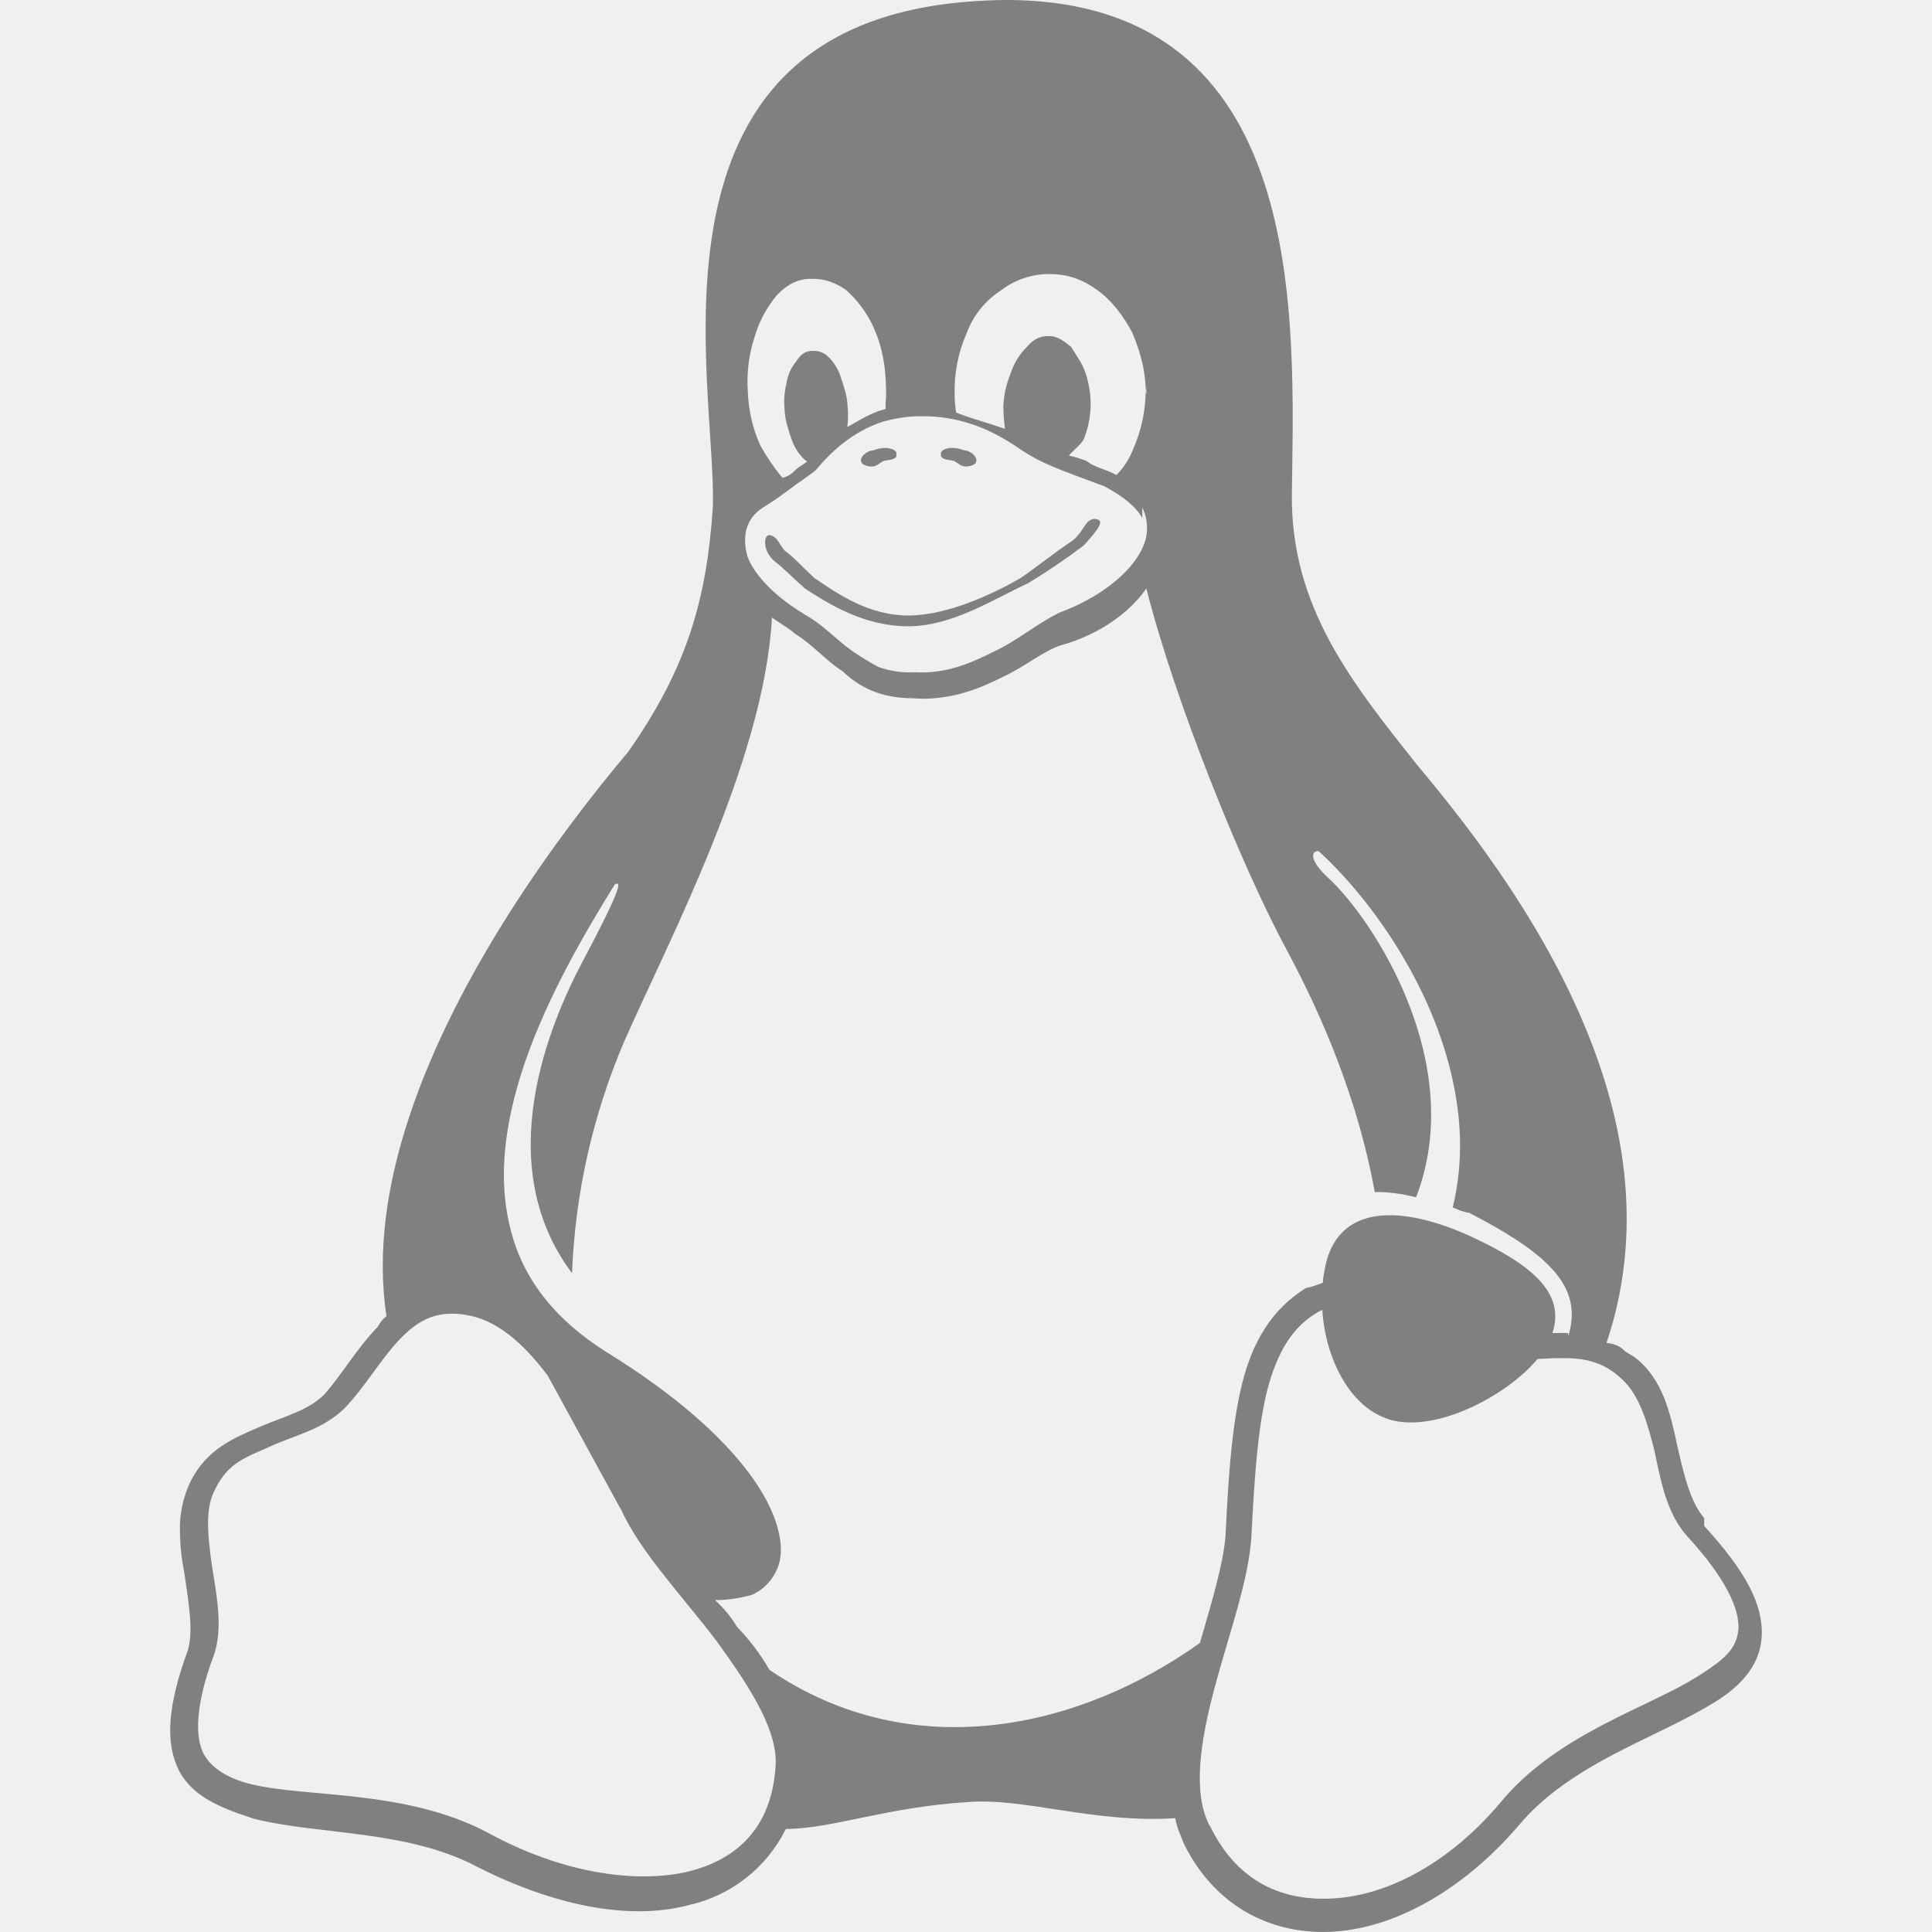
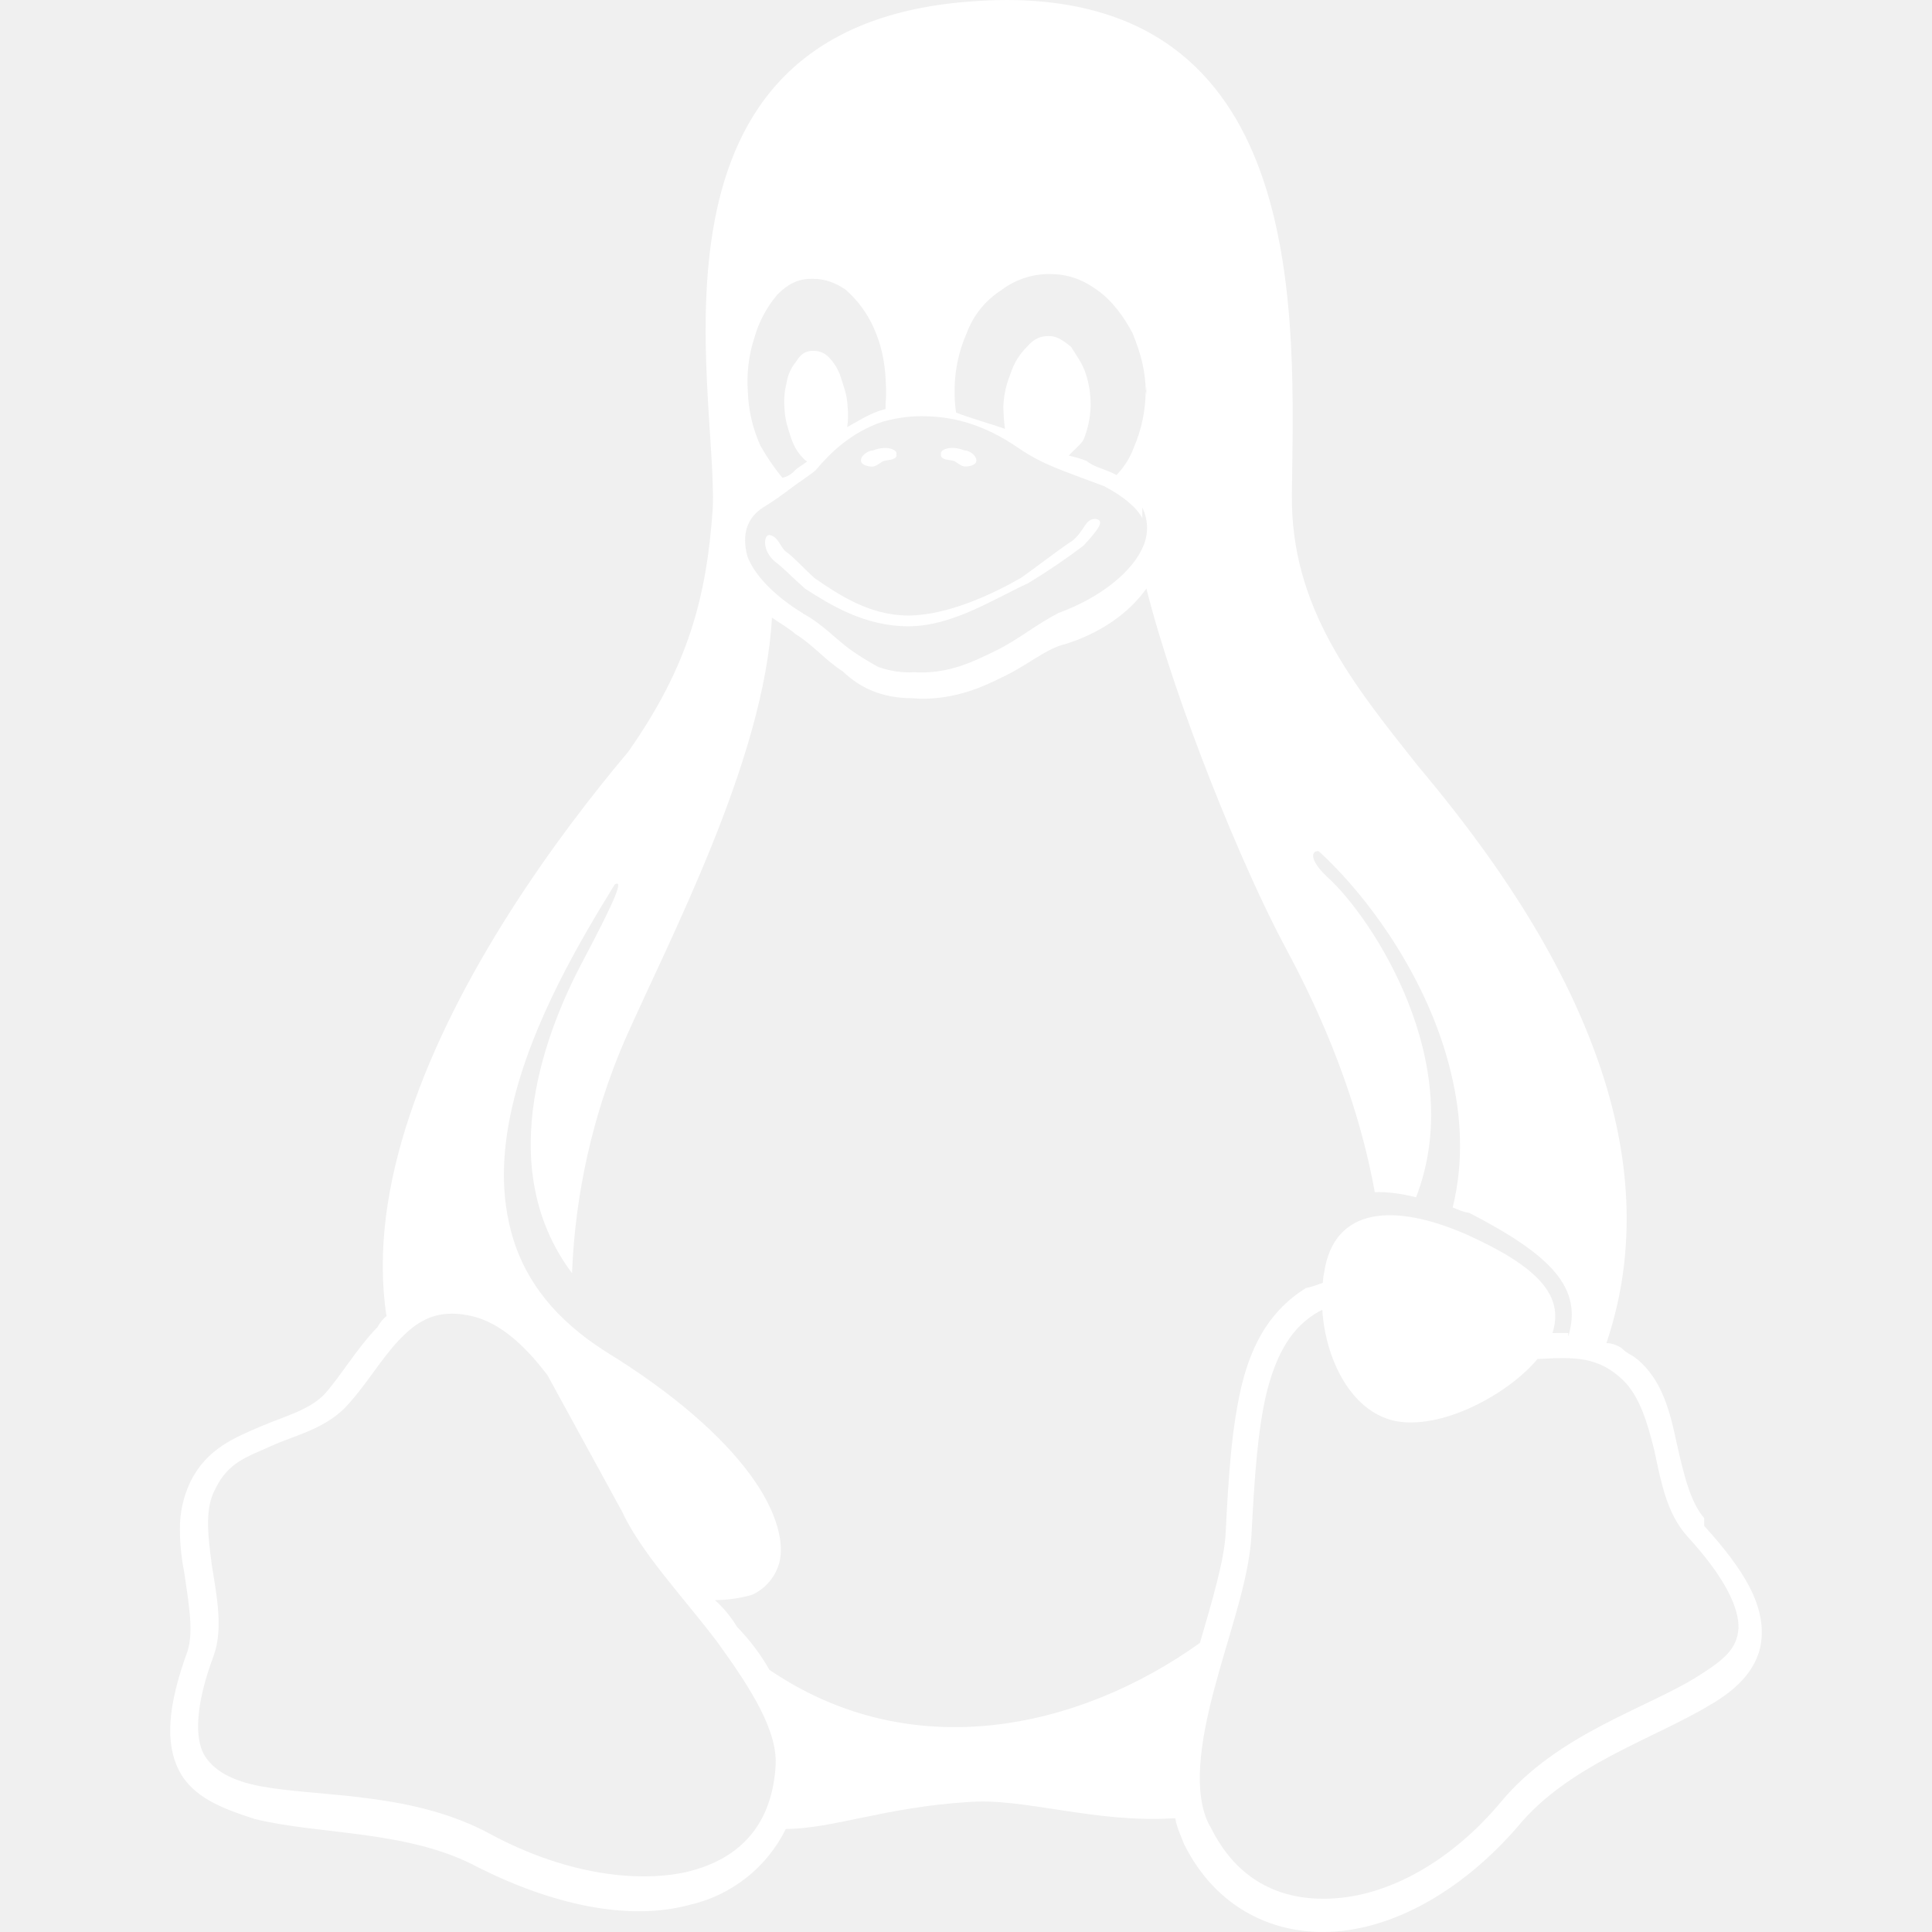
<svg xmlns="http://www.w3.org/2000/svg" role="img" viewBox="0 0 24 24">
-   <path fill="grey" d="M12.504 0c-.155 0-.315.008-.48.021-4.226.333-3.105 4.807-3.17 6.298-.076 1.092-.3 1.953-1.05 3.02-.885 1.051-2.127 2.75-2.716 4.521-.278.832-.41 1.684-.287 2.489a.424.424 0 00-.11.135c-.26.268-.45.6-.663.839-.199.199-.485.267-.797.4-.313.136-.658.269-.864.68-.09.189-.136.394-.132.602 0 .199.027.4.055.536.058.399.116.728.04.97-.249.68-.28 1.145-.106 1.484.174.334.535.47.94.601.81.2 1.91.135 2.774.6.926.466 1.866.67 2.616.47.526-.116.97-.464 1.208-.946.587-.003 1.23-.269 2.26-.334.699-.058 1.574.267 2.577.2.025.134.063.198.114.333l.003.003c.391.778 1.113 1.132 1.884 1.071.771-.06 1.592-.536 2.257-1.306.631-.765 1.683-1.084 2.378-1.503.348-.199.629-.469.649-.853.023-.4-.2-.811-.714-1.376v-.097l-.003-.003c-.17-.2-.25-.535-.338-.926-.085-.401-.182-.786-.492-1.046h-.003c-.059-.054-.123-.067-.188-.135a.357.357 0 00-.19-.064c.431-1.278.264-2.55-.173-3.694-.533-1.41-1.465-2.638-2.175-3.483-.796-1.005-1.576-1.957-1.56-3.368.026-2.152.236-6.133-3.544-6.139zm.529 3.405h.013c.213 0 .396.062.584.198.19.135.33.332.438.533.105.259.158.459.166.724 0-.02.006-.04.006-.06v.105a.086.086 0 01-.004-.021l-.004-.024a1.807 1.807 0 01-.15.706.953.953 0 01-.213.335.71.71 0 00-.088-.042c-.104-.045-.198-.064-.284-.133a1.312 1.312 0 00-.22-.066c.05-.06.146-.133.183-.198.053-.128.082-.264.088-.402v-.02a1.21 1.21 0 00-.061-.4c-.045-.134-.101-.2-.183-.333-.084-.066-.167-.132-.267-.132h-.016c-.093 0-.176.03-.262.132a.8.8 0 00-.205.334 1.18 1.18 0 00-.09.4v.019c.002.089.008.179.02.267-.193-.067-.438-.135-.607-.202a1.635 1.635 0 01-.018-.2v-.02a1.772 1.772 0 01.15-.768c.082-.22.232-.406.43-.533a.985.985 0 01.594-.2zm-2.962.059h.036c.142 0 .27.048.399.135.146.129.264.288.344.465.09.199.14.4.153.667v.004c.007.134.006.2-.002.266v.08c-.03.007-.056.018-.083.024-.152.055-.274.135-.393.2.012-.09.013-.18.003-.267v-.015c-.012-.133-.04-.2-.082-.333a.613.613 0 00-.166-.267.248.248 0 00-.183-.064h-.021c-.071.006-.13.04-.186.132a.552.552 0 00-.12.27.944.944 0 00-.023.33v.015c.012.135.037.2.08.334.046.134.098.2.166.268.01.009.02.018.034.024-.07.057-.117.07-.176.136a.304.304 0 01-.131.068 2.62 2.62 0 01-.275-.402 1.772 1.772 0 01-.155-.667 1.759 1.759 0 01.08-.668 1.43 1.43 0 01.283-.535c.128-.133.26-.2.418-.2zm1.37 1.706c.332 0 .733.065 1.216.399.293.2.523.269 1.052.468h.003c.255.136.405.266.478.399v-.131a.571.571 0 01.016.47c-.123.31-.516.643-1.063.842v.002c-.268.135-.501.333-.775.465-.276.135-.588.292-1.012.267a1.139 1.139 0 01-.448-.067 3.566 3.566 0 01-.322-.198c-.195-.135-.363-.332-.612-.465v-.005h-.005c-.4-.246-.616-.512-.686-.71-.07-.268-.005-.47.193-.6.224-.135.38-.271.483-.336.104-.074.143-.102.176-.131h.002v-.003c.169-.202.436-.47.839-.601.139-.036.294-.065.466-.065zm2.8 2.142c.358 1.417 1.196 3.475 1.735 4.473.286.534.855 1.659 1.102 3.024.156-.005.33.018.513.064.646-1.671-.546-3.467-1.089-3.966-.22-.2-.232-.335-.123-.335.59.534 1.365 1.572 1.646 2.757.13.535.16 1.104.021 1.67.067.028.135.06.205.067 1.032.534 1.413.938 1.23 1.537v-.043c-.06-.003-.12 0-.18 0h-.016c.151-.467-.182-.825-1.065-1.224-.915-.4-1.646-.336-1.77.465-.008.043-.013.066-.018.135-.068.023-.139.053-.209.064-.43.268-.662.669-.793 1.187-.13.533-.17 1.156-.205 1.869v.003c-.02.334-.17.838-.319 1.35-1.5 1.072-3.58 1.538-5.348.334a2.645 2.645 0 00-.402-.533 1.45 1.45 0 00-.275-.333c.182 0 .338-.03.465-.067a.615.615 0 00.314-.334c.108-.267 0-.697-.345-1.163-.345-.467-.931-.995-1.788-1.521-.63-.4-.986-.87-1.15-1.396-.165-.534-.143-1.085-.015-1.645.245-1.07.873-2.11 1.274-2.763.107-.065.037.135-.408.974-.396.751-1.14 2.497-.122 3.854a8.123 8.123 0 01.647-2.876c.564-1.278 1.743-3.504 1.836-5.268.048.036.217.135.289.202.218.133.38.333.59.465.21.201.477.335.876.335.039.003.075.006.11.006.412 0 .73-.134.997-.268.29-.134.52-.334.74-.4h.005c.467-.135.835-.402 1.044-.7zm2.185 8.958c.037.6.343 1.245.882 1.377.588.134 1.434-.333 1.791-.765l.211-.01c.315-.007.577.01.847.268l.003.003c.208.199.305.53.391.876.085.4.154.78.409 1.066.486.527.645.906.636 1.14l.003-.007v.018l-.003-.012c-.015.262-.185.396-.498.595-.63.401-1.746.712-2.457 1.57-.618.737-1.37 1.14-2.036 1.191-.664.053-1.237-.2-1.574-.898l-.005-.003c-.21-.4-.12-1.025.056-1.69.176-.668.428-1.344.463-1.897.037-.714.076-1.335.195-1.814.12-.465.308-.797.641-.984l.045-.022zm-10.814.049h.01c.053 0 .105.005.157.014.376.055.706.333 1.023.752l.91 1.664.003.003c.243.533.754 1.064 1.189 1.637.434.598.77 1.131.729 1.57v.006c-.057.744-.48 1.148-1.125 1.294-.645.135-1.52.002-2.395-.464-.968-.536-2.118-.469-2.857-.602-.369-.066-.61-.2-.723-.4-.11-.2-.113-.602.123-1.23v-.004l.002-.003c.117-.334.03-.752-.027-1.118-.055-.401-.083-.71.043-.94.16-.334.396-.4.69-.533.294-.135.64-.202.915-.47h.002v-.002c.256-.268.445-.601.668-.838.19-.201.38-.336.663-.336zm7.159-9.074c-.435.201-.945.535-1.488.535-.542 0-.97-.267-1.28-.466-.154-.134-.28-.268-.373-.335-.164-.134-.144-.333-.074-.333.109.016.129.134.199.2.096.066.215.2.36.333.292.2.68.467 1.167.467.485 0 1.053-.267 1.398-.466.195-.135.445-.334.648-.467.156-.136.149-.267.279-.267.128.016.034.134-.147.332a8.097 8.097 0 01-.69.468zm-1.082-1.583V5.64c-.006-.02.013-.042.029-.05.074-.043.18-.027.26.004.063 0 .16.067.15.135-.006.049-.085.066-.135.066-.055 0-.092-.043-.141-.068-.052-.018-.146-.008-.163-.065zm-.551 0c-.02.058-.113.049-.166.066-.047.025-.086.068-.14.068-.05 0-.13-.02-.136-.068-.01-.066.088-.133.15-.133.08-.031.184-.047.259-.005.019.009.036.03.03.05v.02h.003z" />
+   <path fill="white" d="M12.504 0c-.155 0-.315.008-.48.021-4.226.333-3.105 4.807-3.17 6.298-.076 1.092-.3 1.953-1.05 3.02-.885 1.051-2.127 2.75-2.716 4.521-.278.832-.41 1.684-.287 2.489a.424.424 0 00-.11.135c-.26.268-.45.6-.663.839-.199.199-.485.267-.797.4-.313.136-.658.269-.864.68-.09.189-.136.394-.132.602 0 .199.027.4.055.536.058.399.116.728.04.97-.249.68-.28 1.145-.106 1.484.174.334.535.47.94.601.81.2 1.91.135 2.774.6.926.466 1.866.67 2.616.47.526-.116.97-.464 1.208-.946.587-.003 1.23-.269 2.26-.334.699-.058 1.574.267 2.577.2.025.134.063.198.114.333l.003.003c.391.778 1.113 1.132 1.884 1.071.771-.06 1.592-.536 2.257-1.306.631-.765 1.683-1.084 2.378-1.503.348-.199.629-.469.649-.853.023-.4-.2-.811-.714-1.376v-.097l-.003-.003c-.17-.2-.25-.535-.338-.926-.085-.401-.182-.786-.492-1.046h-.003c-.059-.054-.123-.067-.188-.135a.357.357 0 00-.19-.064c.431-1.278.264-2.55-.173-3.694-.533-1.41-1.465-2.638-2.175-3.483-.796-1.005-1.576-1.957-1.56-3.368.026-2.152.236-6.133-3.544-6.139zm.529 3.405h.013c.213 0 .396.062.584.198.19.135.33.332.438.533.105.259.158.459.166.724 0-.02.006-.04.006-.06v.105a.086.086 0 01-.004-.021l-.004-.024a1.807 1.807 0 01-.15.706.953.953 0 01-.213.335.71.71 0 00-.088-.042c-.104-.045-.198-.064-.284-.133a1.312 1.312 0 00-.22-.066c.05-.06.146-.133.183-.198.053-.128.082-.264.088-.402v-.02a1.21 1.21 0 00-.061-.4c-.045-.134-.101-.2-.183-.333-.084-.066-.167-.132-.267-.132h-.016c-.093 0-.176.03-.262.132a.8.8 0 00-.205.334 1.18 1.18 0 00-.09.4v.019c.002.089.008.179.02.267-.193-.067-.438-.135-.607-.202a1.635 1.635 0 01-.018-.2v-.02a1.772 1.772 0 01.15-.768c.082-.22.232-.406.43-.533a.985.985 0 01.594-.2zm-2.962.059h.036c.142 0 .27.048.399.135.146.129.264.288.344.465.09.199.14.4.153.667v.004c.007.134.006.2-.002.266v.08c-.03.007-.056.018-.083.024-.152.055-.274.135-.393.2.012-.09.013-.18.003-.267v-.015c-.012-.133-.04-.2-.082-.333a.613.613 0 00-.166-.267.248.248 0 00-.183-.064h-.021c-.071.006-.13.04-.186.132a.552.552 0 00-.12.27.944.944 0 00-.023.33v.015c.012.135.037.2.08.334.046.134.098.2.166.268.01.009.02.018.034.024-.07.057-.117.07-.176.136a.304.304 0 01-.131.068 2.62 2.62 0 01-.275-.402 1.772 1.772 0 01-.155-.667 1.759 1.759 0 01.08-.668 1.43 1.43 0 01.283-.535c.128-.133.26-.2.418-.2zm1.37 1.706c.332 0 .733.065 1.216.399.293.2.523.269 1.052.468h.003c.255.136.405.266.478.399v-.131a.571.571 0 01.016.47c-.123.31-.516.643-1.063.842v.002c-.268.135-.501.333-.775.465-.276.135-.588.292-1.012.267a1.139 1.139 0 01-.448-.067 3.566 3.566 0 01-.322-.198c-.195-.135-.363-.332-.612-.465v-.005h-.005c-.4-.246-.616-.512-.686-.71-.07-.268-.005-.47.193-.6.224-.135.38-.271.483-.336.104-.074.143-.102.176-.131h.002v-.003c.169-.202.436-.47.839-.601.139-.036.294-.065.466-.065zm2.8 2.142c.358 1.417 1.196 3.475 1.735 4.473.286.534.855 1.659 1.102 3.024.156-.005.33.018.513.064.646-1.671-.546-3.467-1.089-3.966-.22-.2-.232-.335-.123-.335.59.534 1.365 1.572 1.646 2.757.13.535.16 1.104.021 1.67.067.028.135.06.205.067 1.032.534 1.413.938 1.23 1.537v-.043c-.06-.003-.12 0-.18 0h-.016c.151-.467-.182-.825-1.065-1.224-.915-.4-1.646-.336-1.77.465-.008.043-.013.066-.018.135-.068.023-.139.053-.209.064-.43.268-.662.669-.793 1.187-.13.533-.17 1.156-.205 1.869v.003c-.02.334-.17.838-.319 1.35-1.5 1.072-3.58 1.538-5.348.334a2.645 2.645 0 00-.402-.533 1.45 1.45 0 00-.275-.333c.182 0 .338-.03.465-.067a.615.615 0 00.314-.334c.108-.267 0-.697-.345-1.163-.345-.467-.931-.995-1.788-1.521-.63-.4-.986-.87-1.15-1.396-.165-.534-.143-1.085-.015-1.645.245-1.07.873-2.11 1.274-2.763.107-.065.037.135-.408.974-.396.751-1.14 2.497-.122 3.854a8.123 8.123 0 01.647-2.876c.564-1.278 1.743-3.504 1.836-5.268.048.036.217.135.289.202.218.133.38.333.59.465.21.201.477.335.876.335.039.003.075.006.11.006.412 0 .73-.134.997-.268.29-.134.52-.334.74-.4h.005c.467-.135.835-.402 1.044-.7zm2.185 8.958c.037.6.343 1.245.882 1.377.588.134 1.434-.333 1.791-.765l.211-.01c.315-.007.577.01.847.268l.003.003c.208.199.305.53.391.876.085.4.154.78.409 1.066.486.527.645.906.636 1.14l.003-.007v.018l-.003-.012c-.015.262-.185.396-.498.595-.63.401-1.746.712-2.457 1.57-.618.737-1.37 1.14-2.036 1.191-.664.053-1.237-.2-1.574-.898l-.005-.003c-.21-.4-.12-1.025.056-1.69.176-.668.428-1.344.463-1.897.037-.714.076-1.335.195-1.814.12-.465.308-.797.641-.984l.045-.022zm-10.814.049h.01c.053 0 .105.005.157.014.376.055.706.333 1.023.752l.91 1.664.003.003c.243.533.754 1.064 1.189 1.637.434.598.77 1.131.729 1.57v.006c-.057.744-.48 1.148-1.125 1.294-.645.135-1.52.002-2.395-.464-.968-.536-2.118-.469-2.857-.602-.369-.066-.61-.2-.723-.4-.11-.2-.113-.602.123-1.23v-.004l.002-.003c.117-.334.03-.752-.027-1.118-.055-.401-.083-.71.043-.94.16-.334.396-.4.69-.533.294-.135.64-.202.915-.47h.002v-.002c.256-.268.445-.601.668-.838.19-.201.38-.336.663-.336zm7.159-9.074c-.435.201-.945.535-1.488.535-.542 0-.97-.267-1.28-.466-.154-.134-.28-.268-.373-.335-.164-.134-.144-.333-.074-.333.109.016.129.134.199.2.096.066.215.2.36.333.292.2.68.467 1.167.467.485 0 1.053-.267 1.398-.466.195-.135.445-.334.648-.467.156-.136.149-.267.279-.267.128.016.034.134-.147.332a8.097 8.097 0 01-.69.468zm-1.082-1.583V5.64c-.006-.02.013-.042.029-.05.074-.043.18-.027.26.004.063 0 .16.067.15.135-.006.049-.085.066-.135.066-.055 0-.092-.043-.141-.068-.052-.018-.146-.008-.163-.065zm-.551 0c-.02.058-.113.049-.166.066-.047.025-.086.068-.14.068-.05 0-.13-.02-.136-.068-.01-.066.088-.133.15-.133.08-.031.184-.047.259-.005.019.009.036.03.03.05v.02h.003z" />
</svg>
